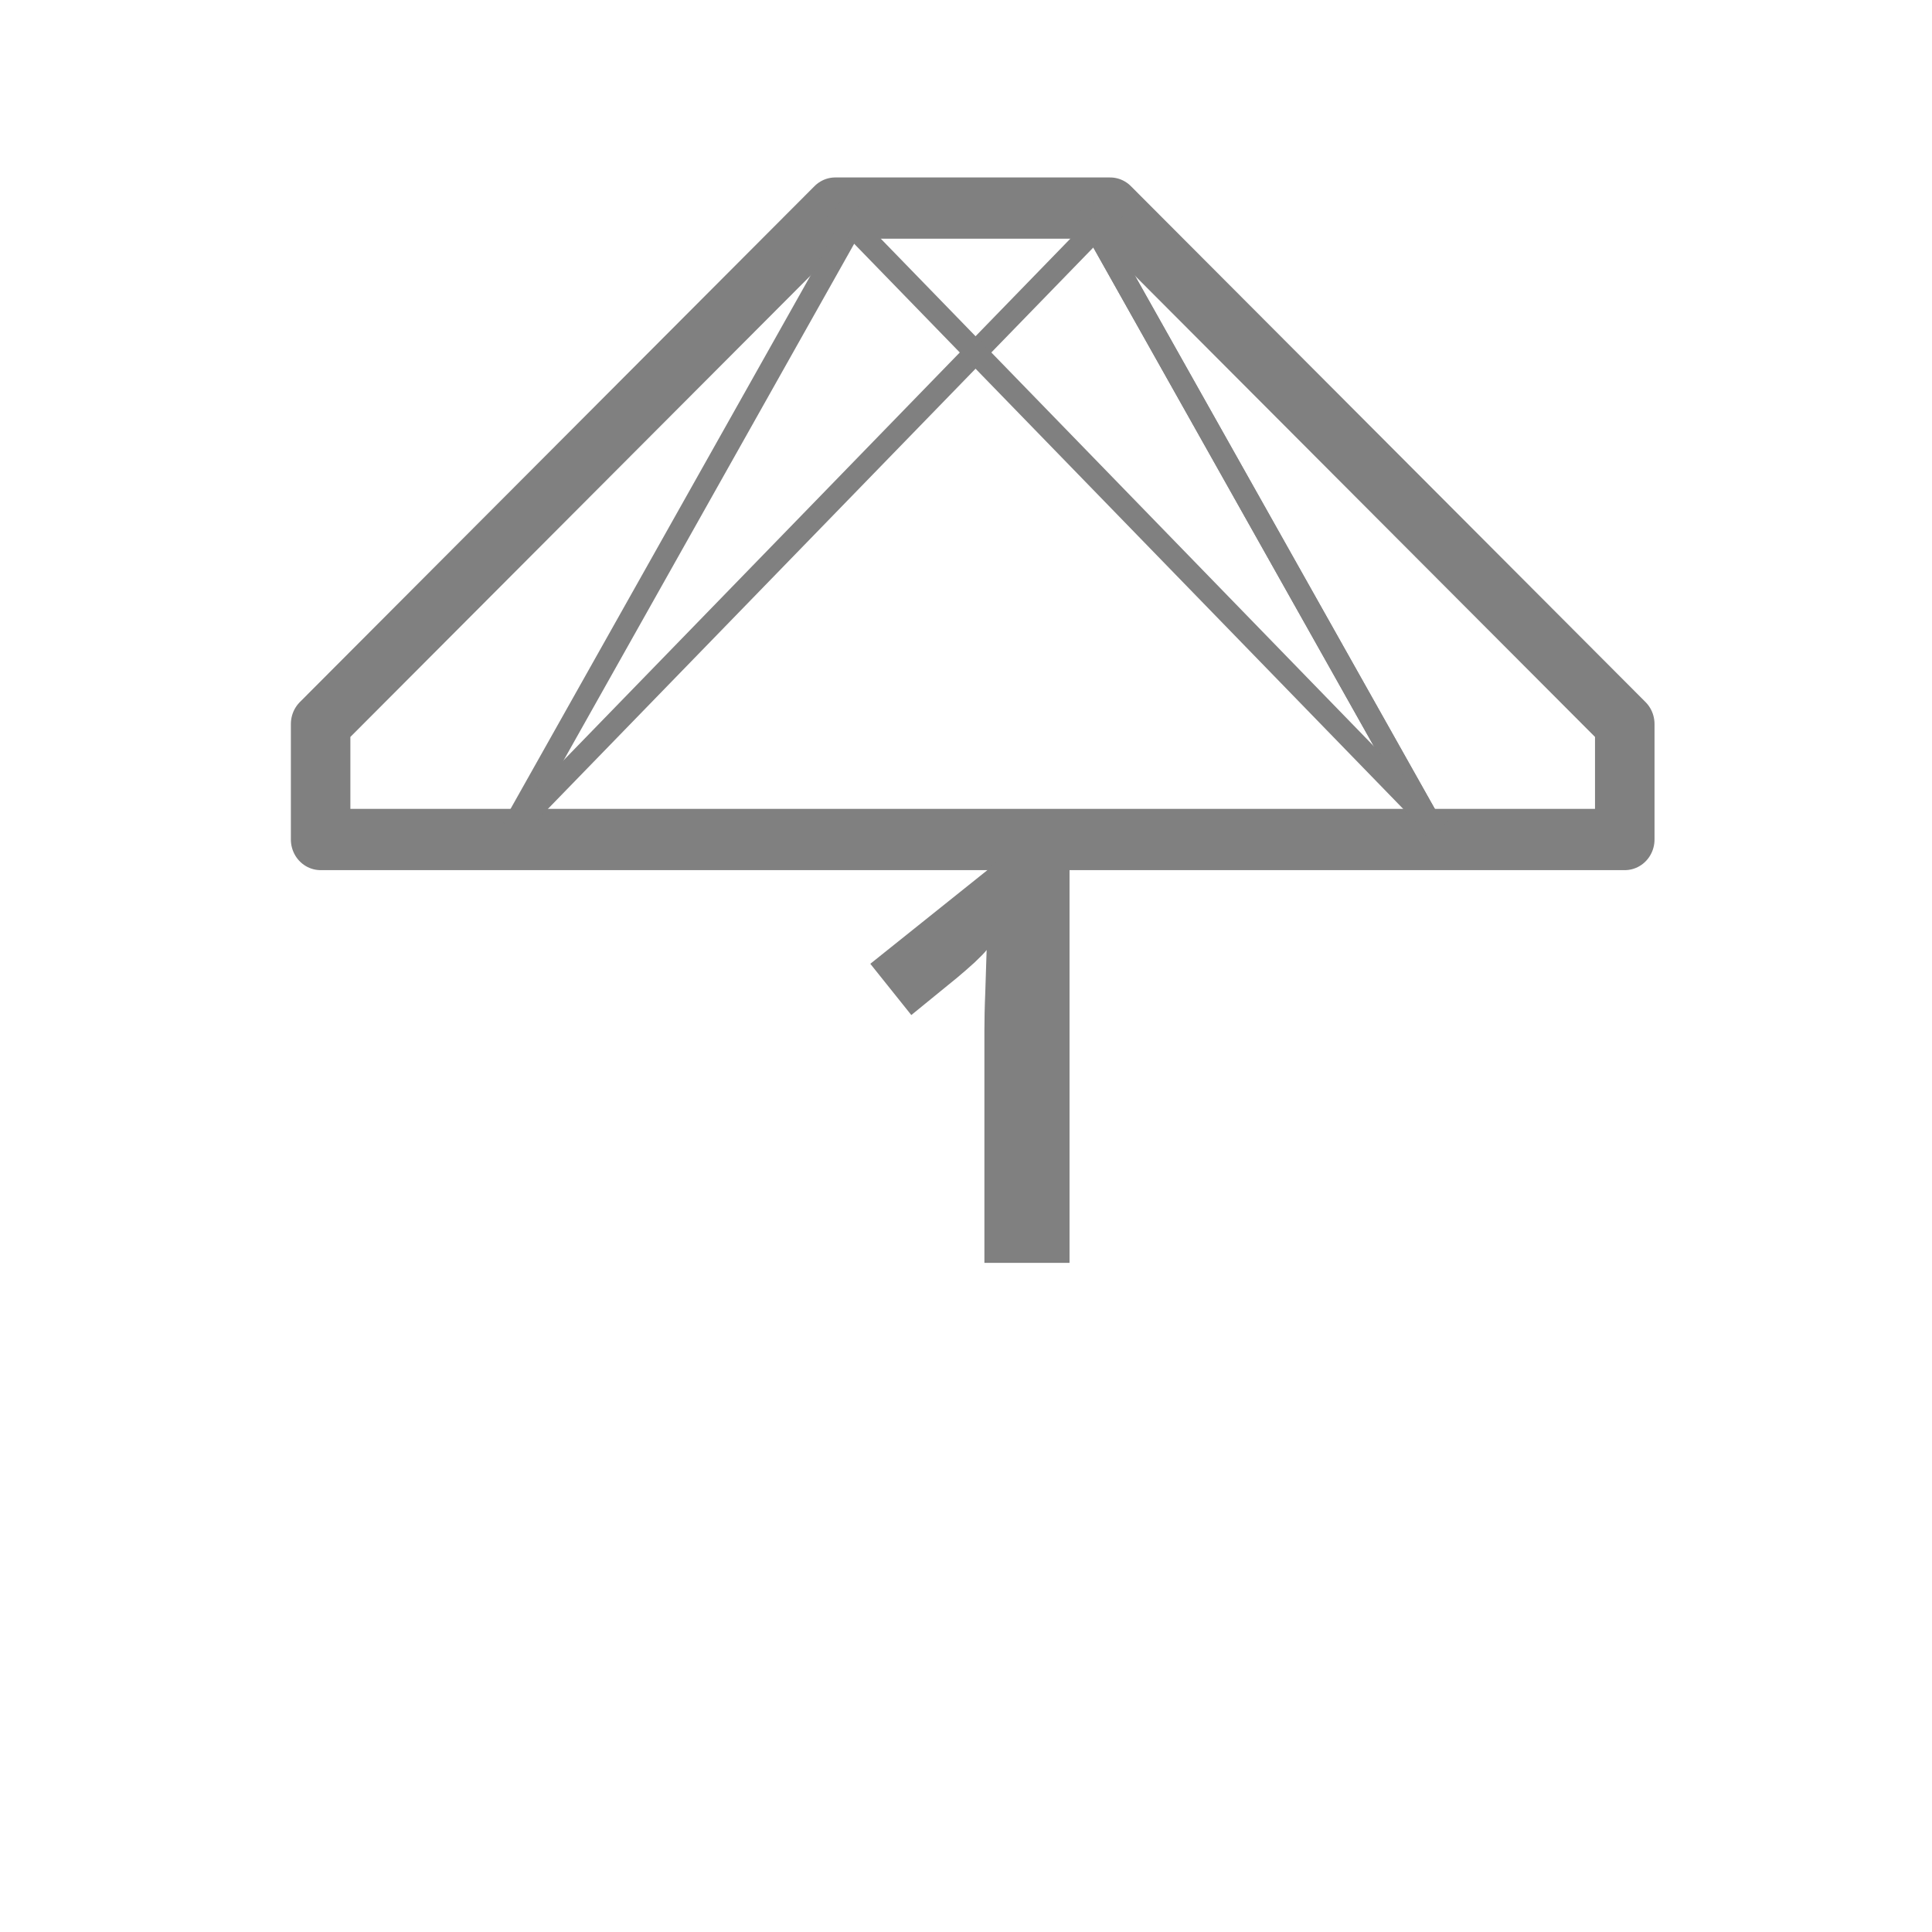
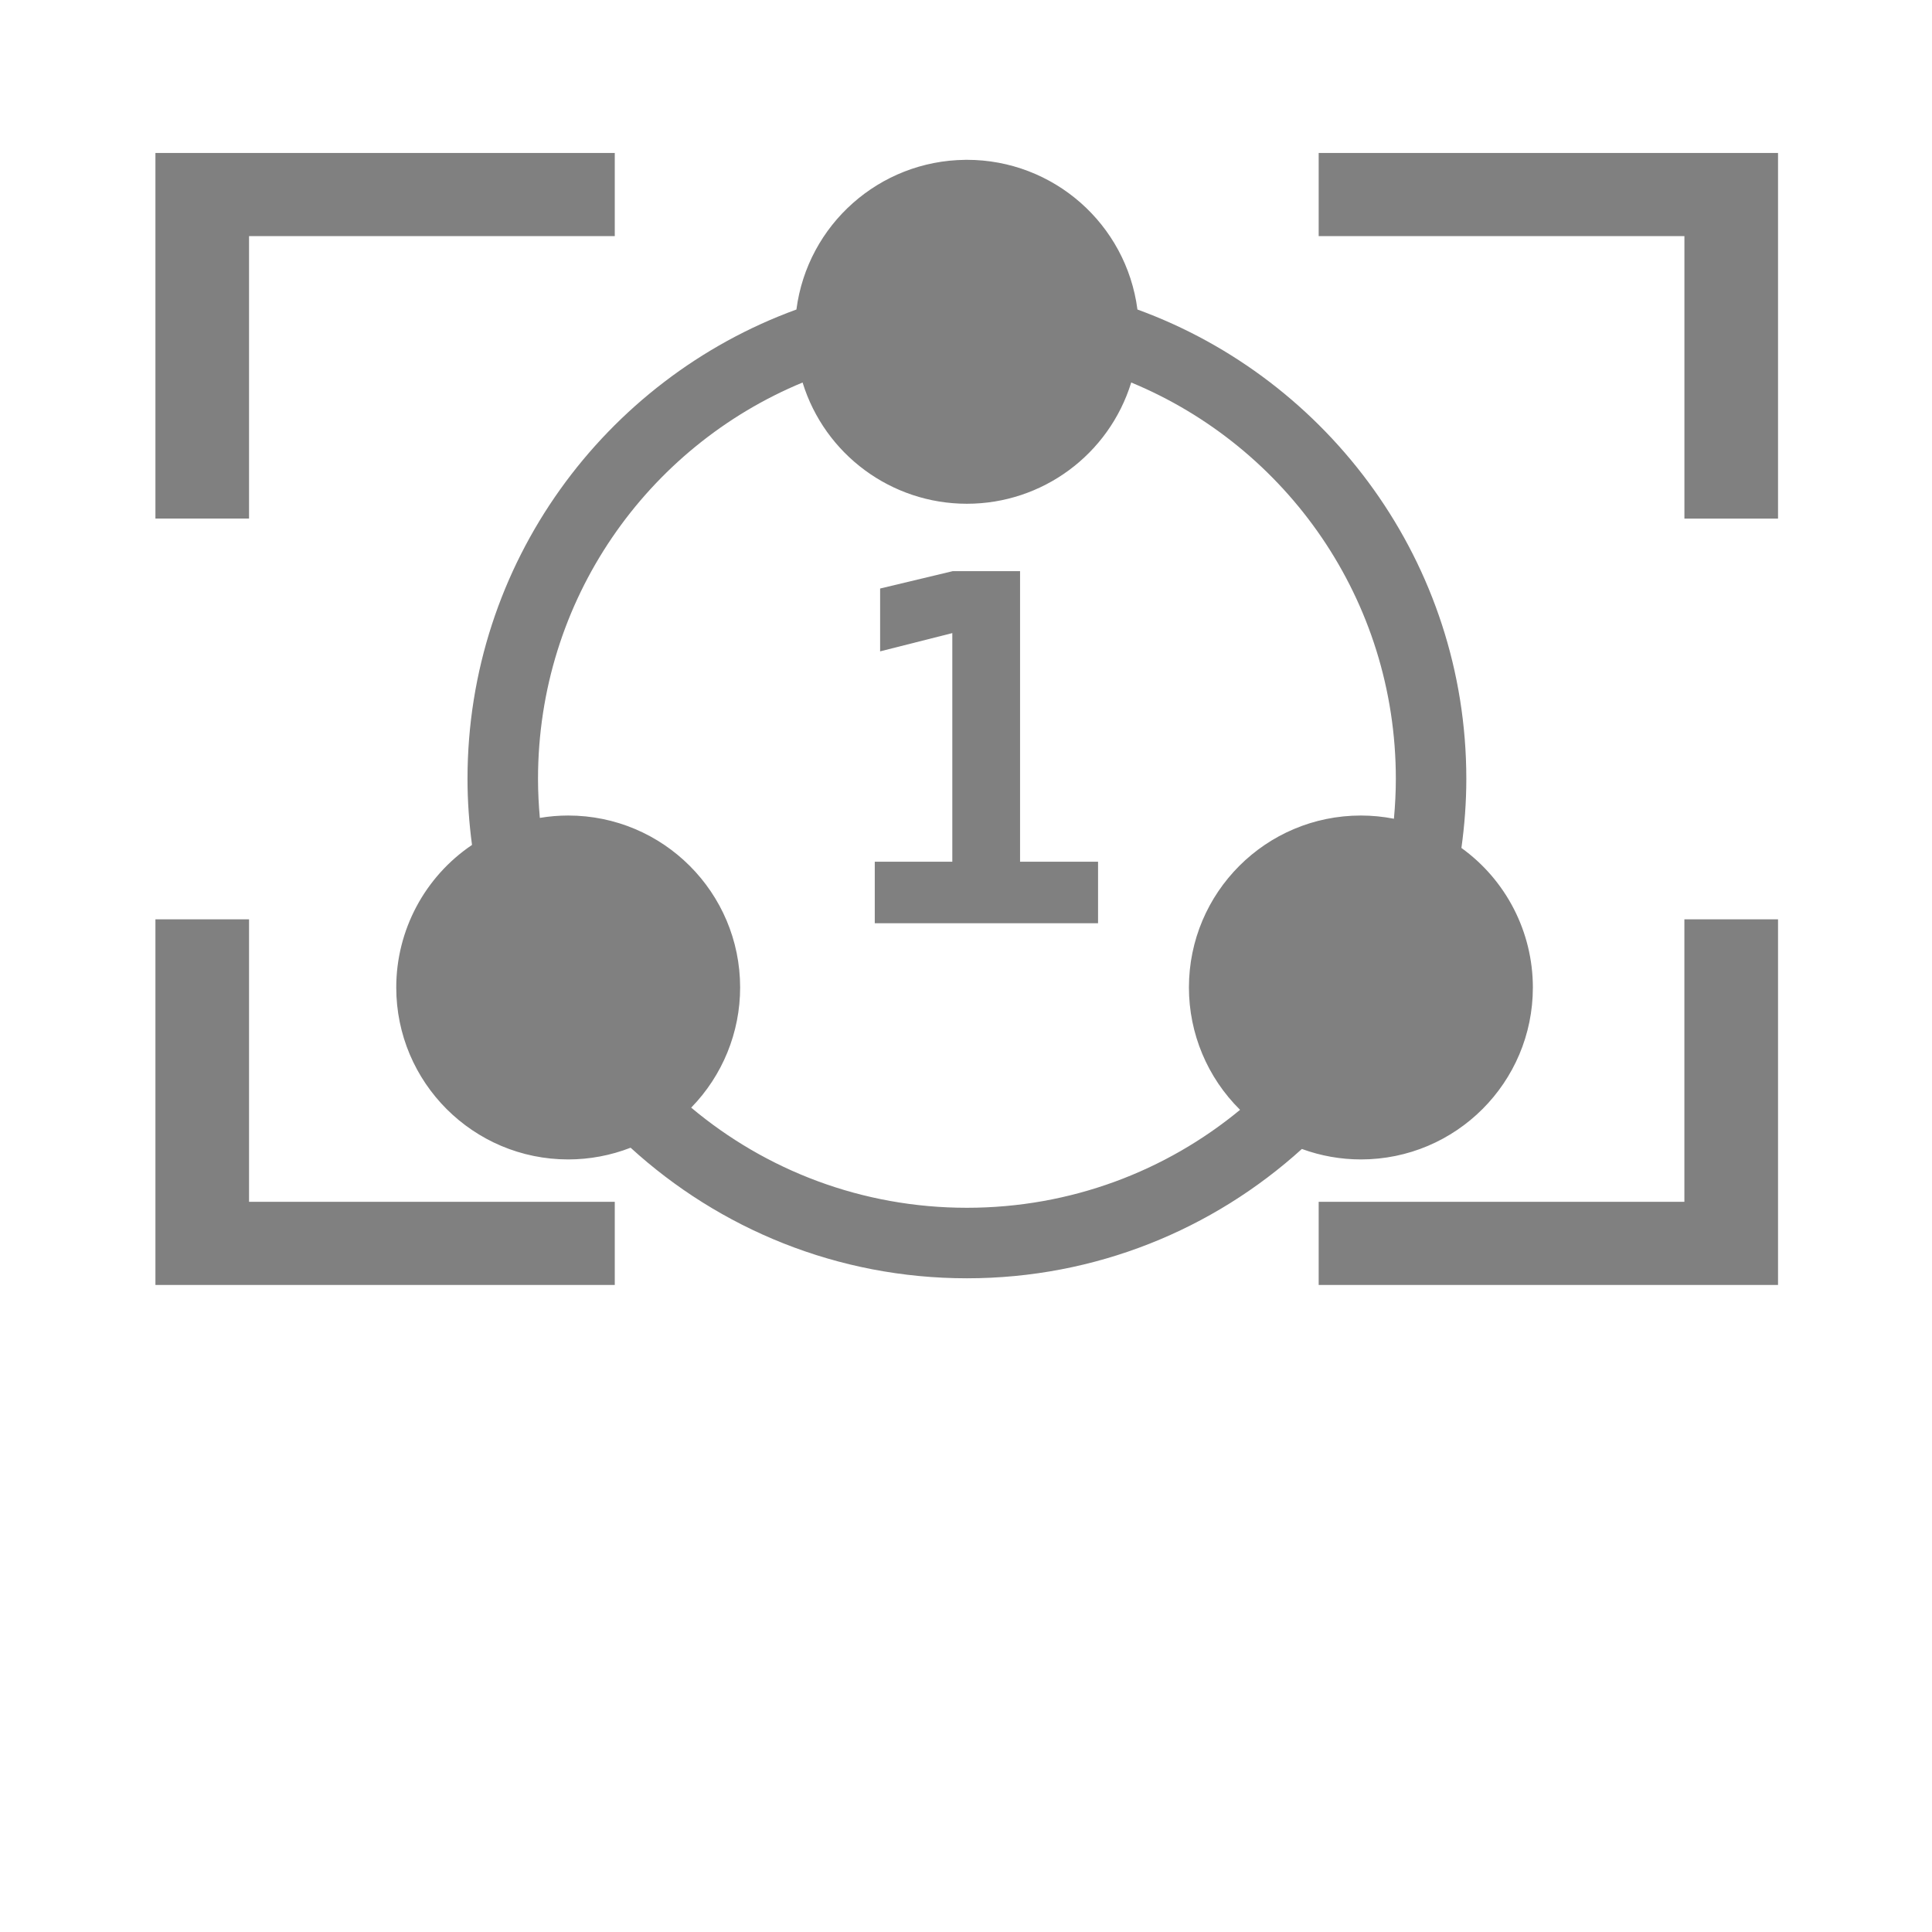
<svg xmlns="http://www.w3.org/2000/svg" width="256" height="256" viewBox="0 0 67.733 67.733" version="1.1" id="svg8">
  <defs id="defs2" />
  <g id="layer2">
-     <g id="g1526" transform="matrix(0.8429507,0,0,0.8676699,5.664695,-1.887916)" style="stroke-width:1.169">
-       <path id="path1437" style="fill:none;fill-opacity:1;stroke:#808080;stroke-width:9.354;stroke-linecap:round;stroke-linejoin:round;stroke-miterlimit:4;stroke-dasharray:none;stroke-opacity:1" d="M 105.898,40 25,118.789 v 17.639 H 230 V 118.789 L 149.102,40 Z" transform="scale(0.2645833)" />
-       <path style="fill:none;stroke:#808080;stroke-width:0.928;stroke-linecap:butt;stroke-linejoin:miter;stroke-miterlimit:4;stroke-dasharray:none;stroke-opacity:1" d="M 38.365,10.583 52.917,35.719" id="path1471" />
-       <path style="fill:none;stroke:#808080;stroke-width:0.928;stroke-linecap:butt;stroke-linejoin:miter;stroke-miterlimit:4;stroke-dasharray:none;stroke-opacity:1" d="M 38.365,10.583 52.917,35.719" id="path1471-0" />
-       <path style="fill:none;stroke:#808080;stroke-width:0.928;stroke-linecap:butt;stroke-linejoin:miter;stroke-miterlimit:4;stroke-dasharray:none;stroke-opacity:1" d="M 29.104,10.583 14.552,35.719" id="path1471-0-3" />
-       <path style="fill:none;stroke:#808080;stroke-width:0.928;stroke-linecap:butt;stroke-linejoin:miter;stroke-miterlimit:4;stroke-dasharray:none;stroke-opacity:1" d="M 14.552,35.719 39.688,10.583" id="path1503" />
-       <path style="fill:none;stroke:#808080;stroke-width:0.928;stroke-linecap:butt;stroke-linejoin:miter;stroke-miterlimit:4;stroke-dasharray:none;stroke-opacity:1" d="M 53.154,35.719 28.019,10.583" id="path1503-6" />
-     </g>
-     <text xml:space="preserve" style="font-style:normal;font-variant:normal;font-weight:bold;font-stretch:normal;font-size:19.756px;line-height:1.25;font-family:Calibri;-inkscape-font-specification:'Calibri, Bold';font-variant-ligatures:normal;font-variant-caps:normal;font-variant-numeric:normal;font-variant-east-asian:normal;letter-spacing:0px;word-spacing:0px;fill:#808080;fill-opacity:1;stroke:none;stroke-width:0.265" x="29.34" y="44.27" id="text1460">
-       <tspan id="tspan1458" x="29.34" y="44.27" style="font-style:normal;font-variant:normal;font-weight:bold;font-stretch:normal;font-size:19.756px;font-family:Calibri;-inkscape-font-specification:'Calibri, Bold';font-variant-ligatures:normal;font-variant-caps:normal;font-variant-numeric:normal;font-variant-east-asian:normal;fill:#808080;fill-opacity:1;stroke-width:0.265">1</tspan>
+     <path id="path889" style="color:#000000;font-style:normal;font-variant:normal;font-weight:normal;font-stretch:normal;font-size:medium;line-height:normal;font-family:sans-serif;font-variant-ligatures:normal;font-variant-position:normal;font-variant-caps:normal;font-variant-numeric:normal;font-variant-alternates:normal;font-variant-east-asian:normal;font-feature-settings:normal;font-variation-settings:normal;text-indent:0;text-align:start;text-decoration:none;text-decoration-line:none;text-decoration-style:solid;text-decoration-color:#000000;letter-spacing:normal;word-spacing:normal;text-transform:none;writing-mode:lr-tb;direction:ltr;text-orientation:mixed;dominant-baseline:auto;baseline-shift:baseline;text-anchor:start;white-space:normal;shape-padding:0;shape-margin:0;inline-size:0;clip-rule:nonzero;display:inline;overflow:visible;visibility:visible;opacity:1;isolation:auto;mix-blend-mode:normal;color-interpolation:sRGB;color-interpolation-filters:linearRGB;solid-color:#000000;solid-opacity:1;vector-effect:none;fill:#808080;fill-opacity:1;fill-rule:nonzero;stroke:none;stroke-width:2.381;stroke-linecap:square;stroke-linejoin:miter;stroke-miterlimit:4;stroke-dasharray:none;stroke-dashoffset:0;stroke-opacity:1;paint-order:markers fill stroke;color-rendering:auto;image-rendering:auto;shape-rendering:auto;text-rendering:auto;enable-background:accumulate;stop-color:#000000;stop-opacity:1" d="m 33.839,5.604 a 6.029,6.029 0 0 0 -5.918,5.247 c -6.72,2.448 -11.531,8.9 -11.531,16.456 0,0.785 0.057,1.557 0.158,2.315 a 6.029,6.029 0 0 0 -2.656,4.997 6.029,6.029 0 0 0 6.029,6.029 6.029,6.029 0 0 0 2.187,-0.411 c 3.114,2.842 7.253,4.578 11.791,4.578 4.515,0 8.635,-1.718 11.743,-4.534 a 6.029,6.029 0 0 0 2.07,0.367 6.029,6.029 0 0 0 6.028,-6.029 6.029,6.029 0 0 0 -2.505,-4.891 c 0.11,-0.792 0.172,-1.599 0.172,-2.421 0,-7.556 -4.811,-14.007 -11.53,-16.456 a 6.029,6.029 0 0 0 -5.978,-5.248 6.029,6.029 0 0 0 -0.059,0 z m -5.702,7.806 a 6.029,6.029 0 0 0 5.761,4.251 6.029,6.029 0 0 0 5.761,-4.251 c 5.451,2.256 9.277,7.62 9.277,13.897 0,0.471 -0.025,0.937 -0.067,1.397 a 6.029,6.029 0 0 0 -1.158,-0.113 6.029,6.029 0 0 0 -6.029,6.028 6.029,6.029 0 0 0 1.793,4.29 c -2.599,2.146 -5.935,3.434 -9.577,3.434 -3.685,0 -7.054,-1.32 -9.666,-3.511 a 6.029,6.029 0 0 0 1.716,-4.213 6.029,6.029 0 0 0 -6.028,-6.028 6.029,6.029 0 0 0 -0.994,0.083 c -0.04,-0.45 -0.064,-0.906 -0.064,-1.366 0,-6.277 3.825,-11.641 9.276,-13.898 z" />
+     <path id="rect859" style="fill:#808080;stroke:none;stroke-width:2.666;stroke-linecap:round;stroke-linejoin:round;paint-order:markers fill stroke" d="M 5.449,5.362 V 18.18 H 8.731 V 8.278 H 21.553 V 5.362 Z m 40.782,0 v 2.916 h 12.822 v 9.903 h 3.282 V 5.362 Z M 5.449,32.231 V 45.049 H 21.553 V 42.133 H 8.731 v -9.903 z m 53.603,0 V 42.133 H 46.231 v 2.916 h 16.104 V 32.231 Z" />
+     <text xml:space="preserve" style="font-style:normal;font-variant:normal;font-weight:bold;font-stretch:normal;font-size:16.933px;line-height:1.25;font-family:Consolas;-inkscape-font-specification:'Consolas, Bold';font-variant-ligatures:normal;font-variant-caps:normal;font-variant-numeric:normal;font-variant-east-asian:normal;fill:#808080;fill-opacity:1;stroke:none;stroke-width:0.265" x="29.104" y="32.364" id="text923">
+       <tspan id="tspan921" x="29.104" y="32.364" style="font-style:normal;font-variant:normal;font-weight:bold;font-stretch:normal;font-size:16.933px;font-family:Consolas;-inkscape-font-specification:'Consolas, Bold';font-variant-ligatures:normal;font-variant-caps:normal;font-variant-numeric:normal;font-variant-east-asian:normal;fill:#808080;fill-opacity:1;stroke-width:0.265">1</tspan>
    </text>
  </g>
</svg>
